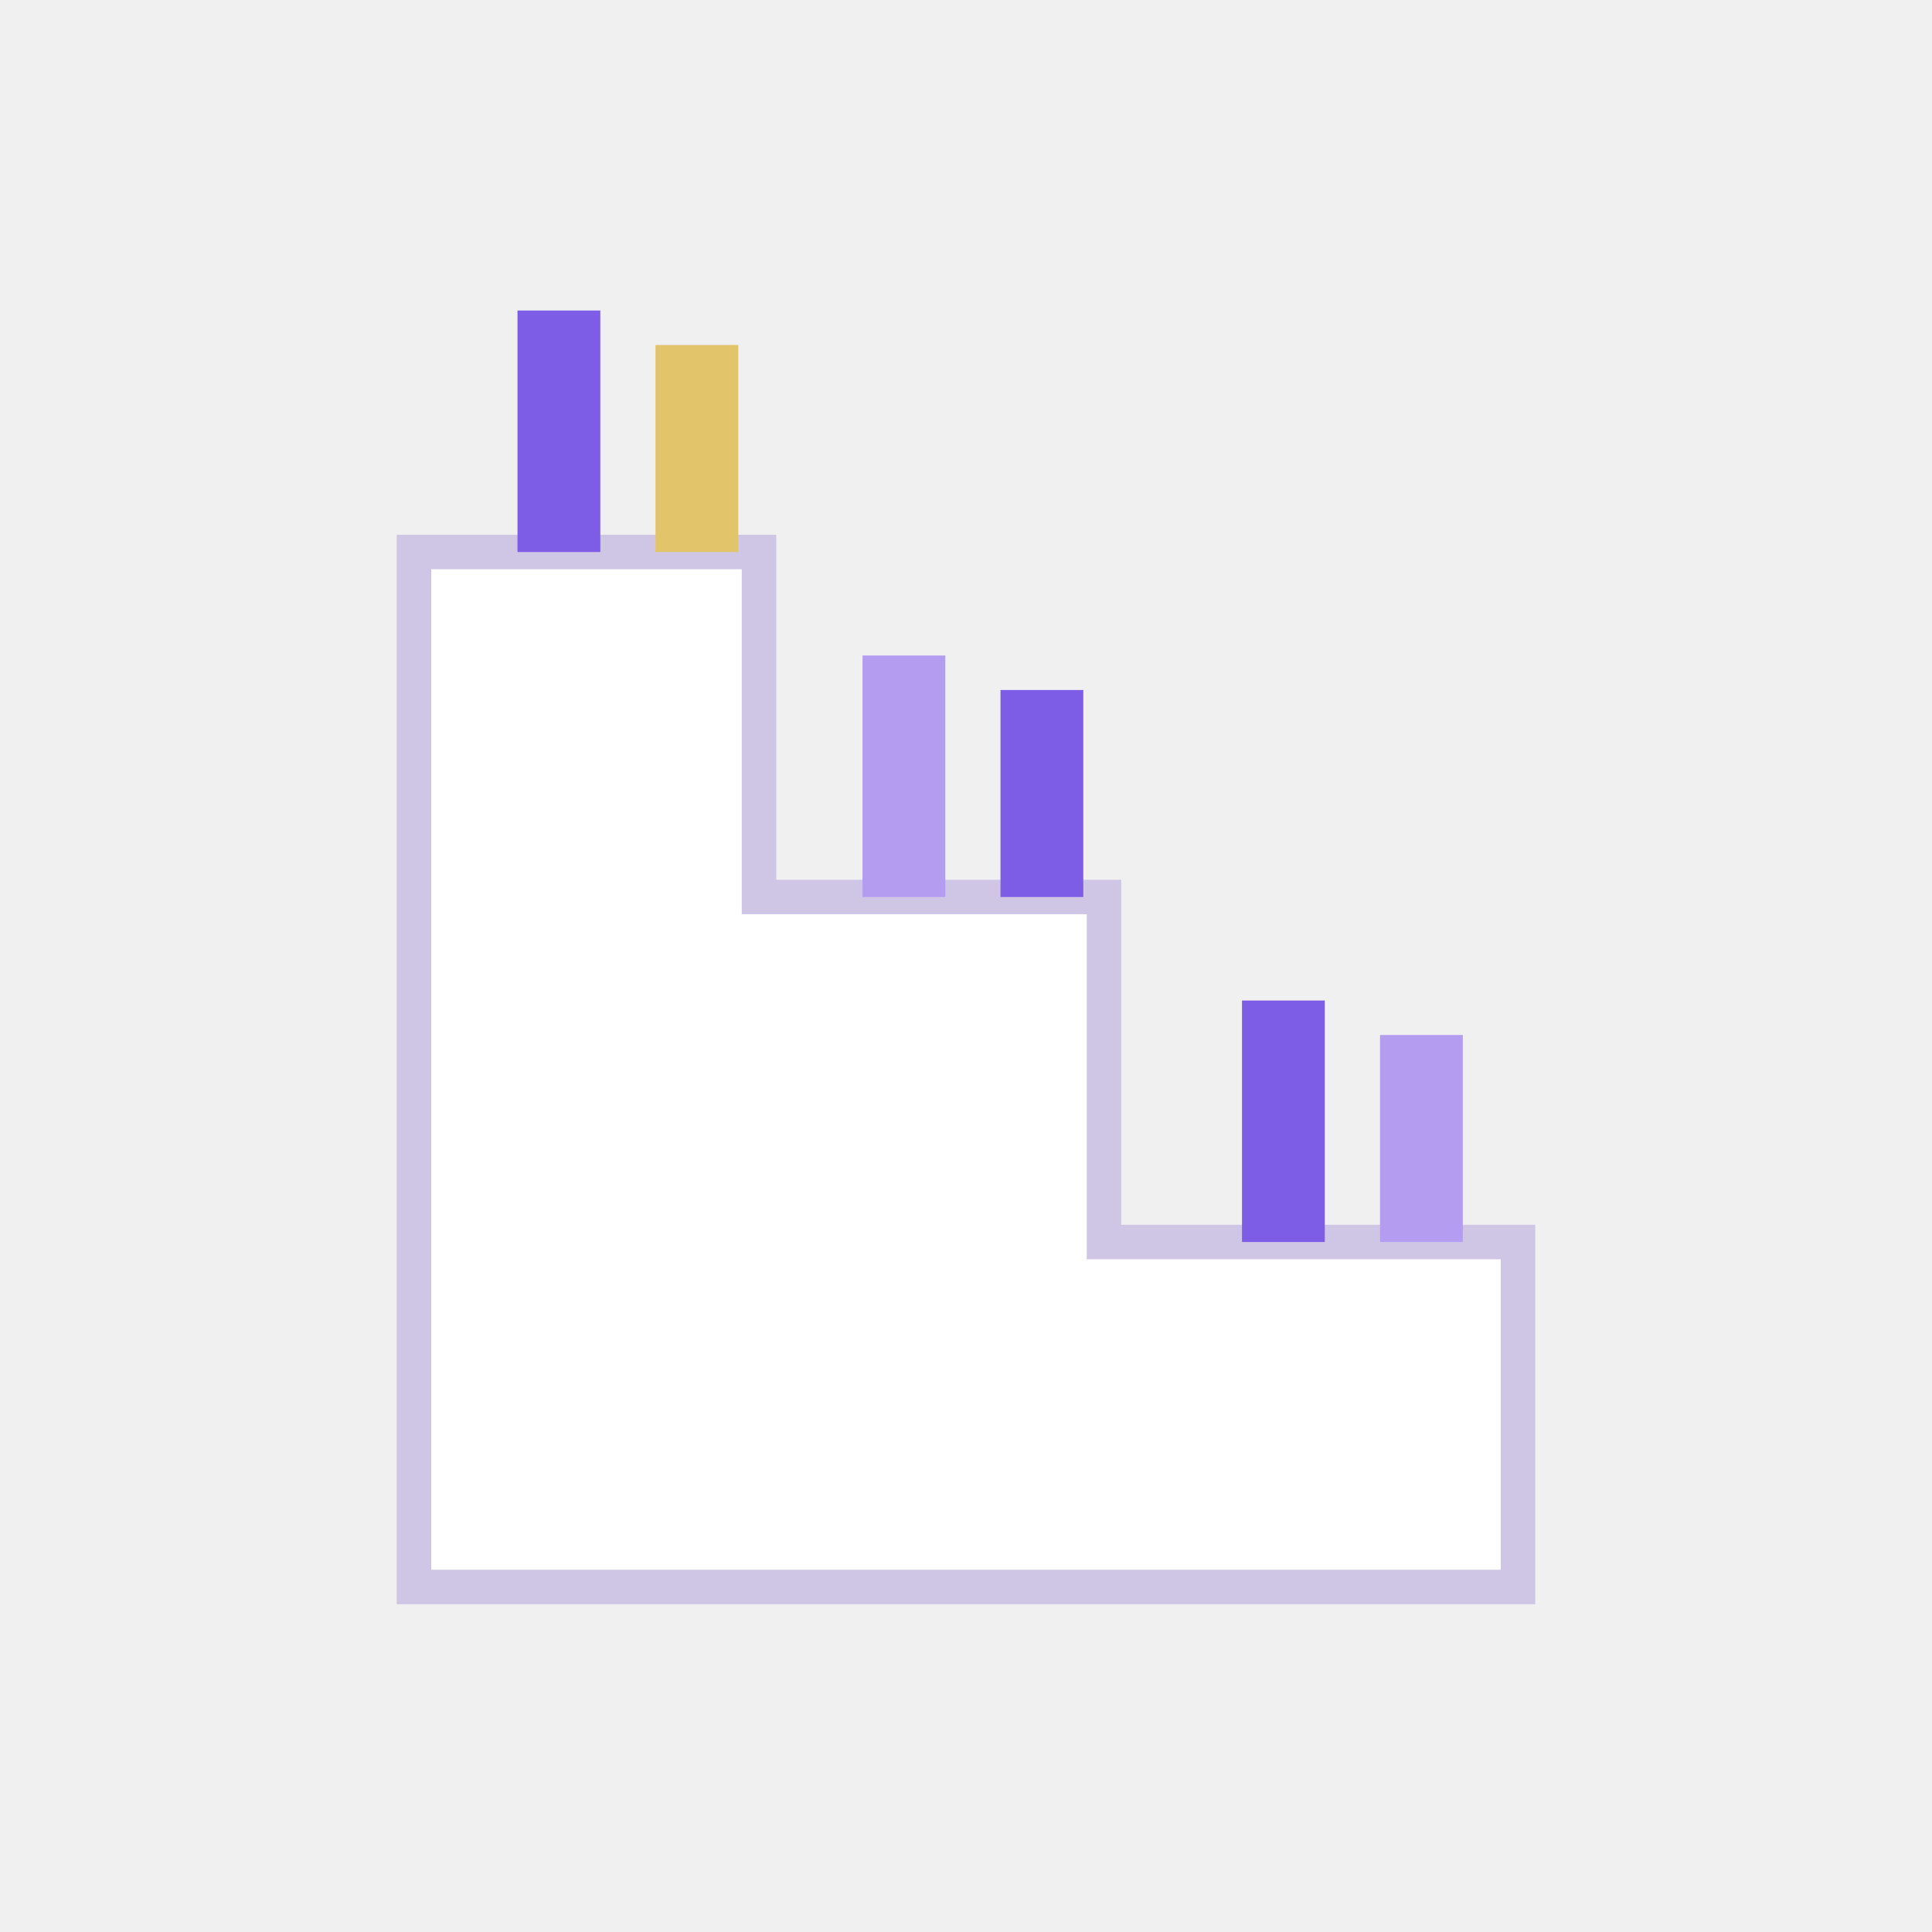
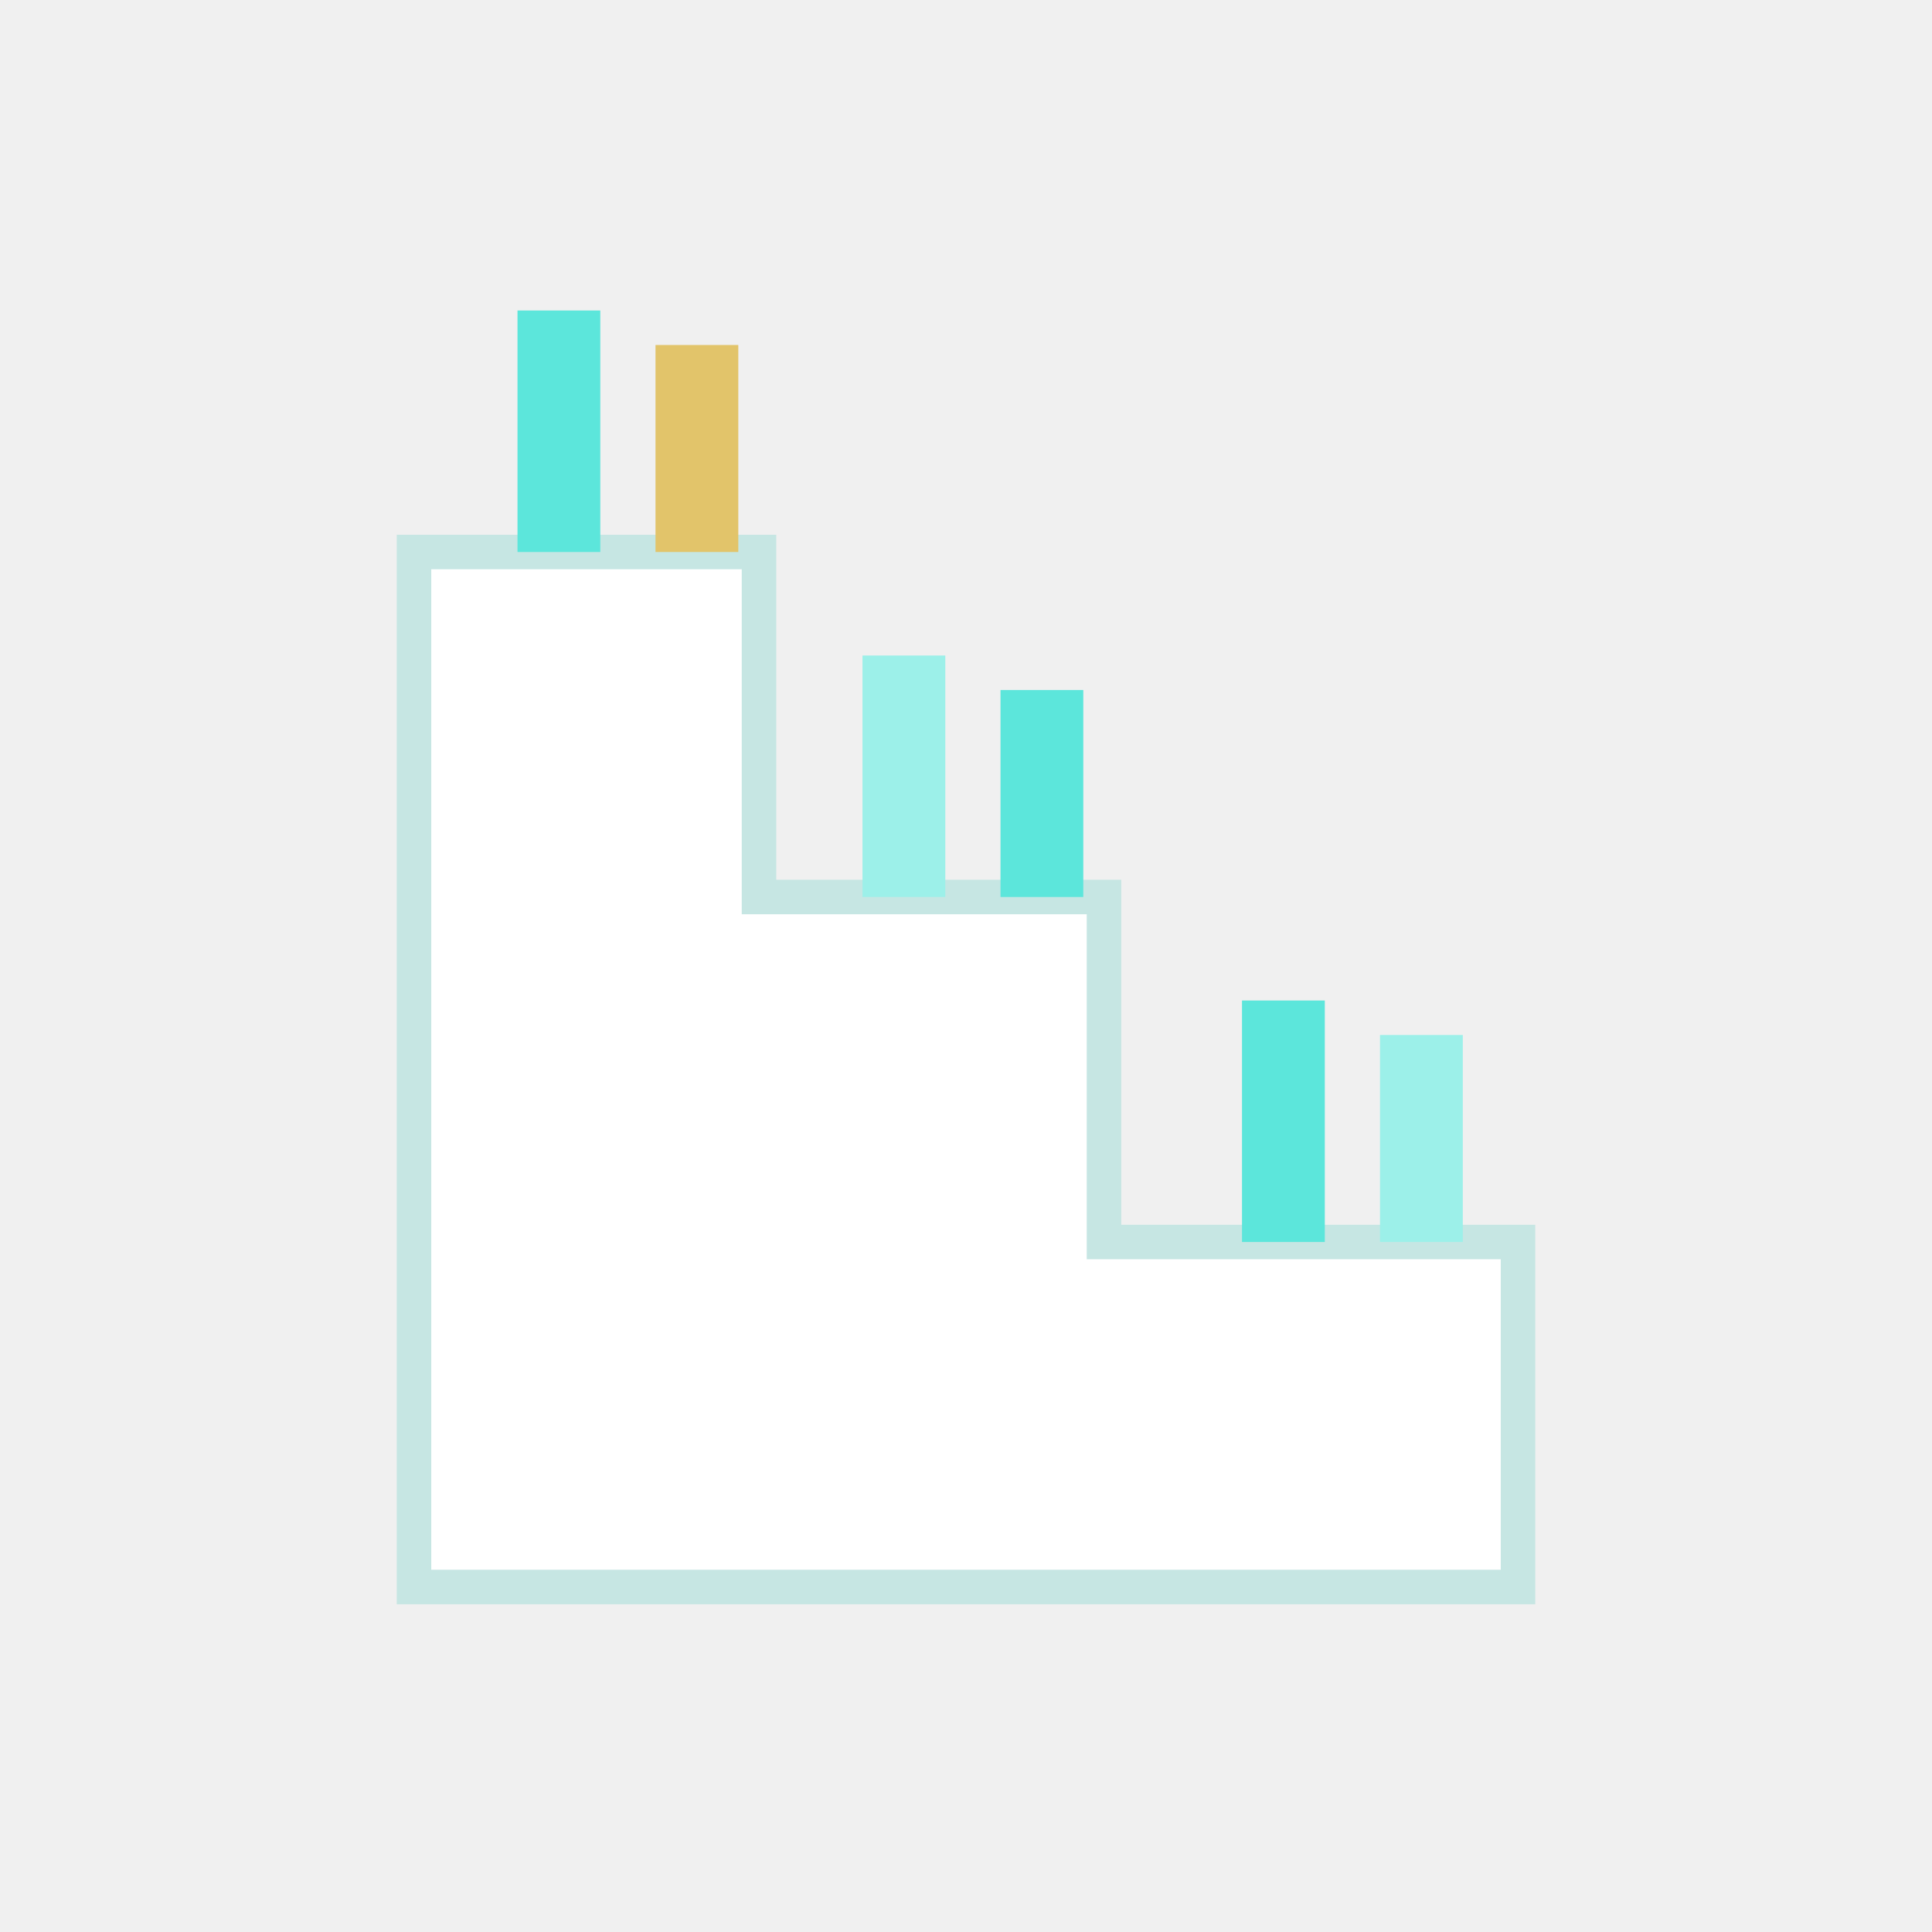
<svg xmlns="http://www.w3.org/2000/svg" viewBox="0 0 56 56" width="100%" height="100%" aria-hidden="true" style="display: block">
-   <polygon points="12,46 12,16 22,16 22,26 32,26 32,36 44,36 44,46" fill="#ffffff" stroke="#cfc6e6" stroke-width="1" />
-   <rect x="15" y="9" width="2.4" height="7" fill="#7d5ce6" />
+   <polygon points="12,46 12,16 22,16 22,26 32,26 32,36 44,36 44,46" fill="#ffffff" stroke="#c6e6e3" stroke-width="1" />
+   <rect x="15" y="9" width="2.4" height="7" fill="#5ce6db" />
  <rect x="19" y="10" width="2.4" height="6" fill="#e2c46a" />
-   <rect x="25" y="19" width="2.4" height="7" fill="#b49cf0" />
-   <rect x="29" y="20" width="2.4" height="6" fill="#7d5ce6" />
-   <rect x="36" y="29" width="2.4" height="7" fill="#7d5ce6" />
-   <rect x="40" y="30" width="2.4" height="6" fill="#b49cf0" />
+   <rect x="25" y="19" width="2.4" height="7" fill="#9cf0e9" />
+   <rect x="29" y="20" width="2.4" height="6" fill="#5ce6db" />
+   <rect x="36" y="29" width="2.4" height="7" fill="#5ce6db" />
+   <rect x="40" y="30" width="2.4" height="6" fill="#9cf0e9" />
</svg>
